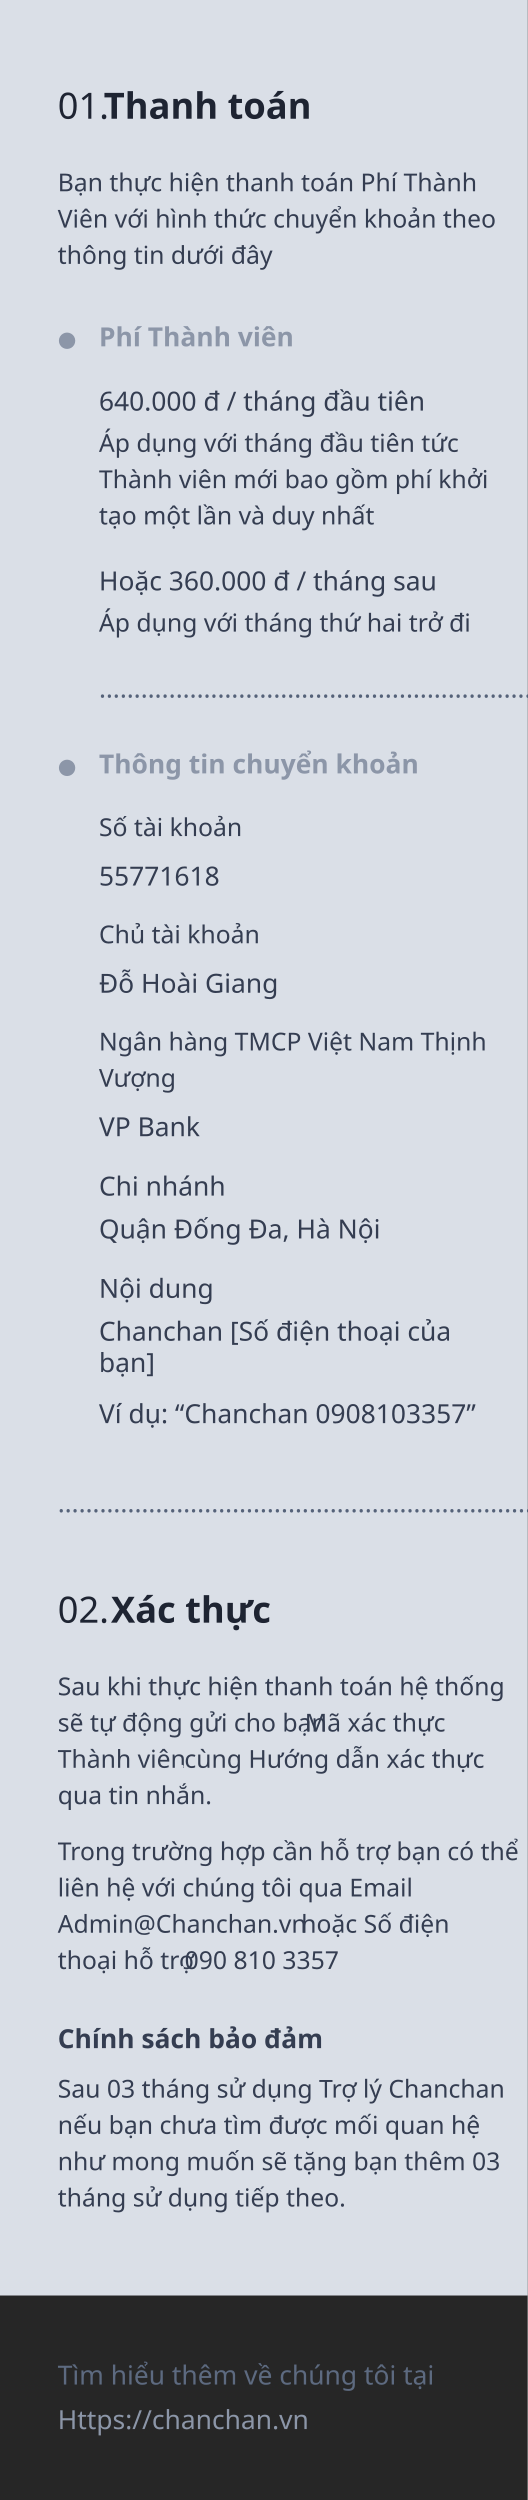
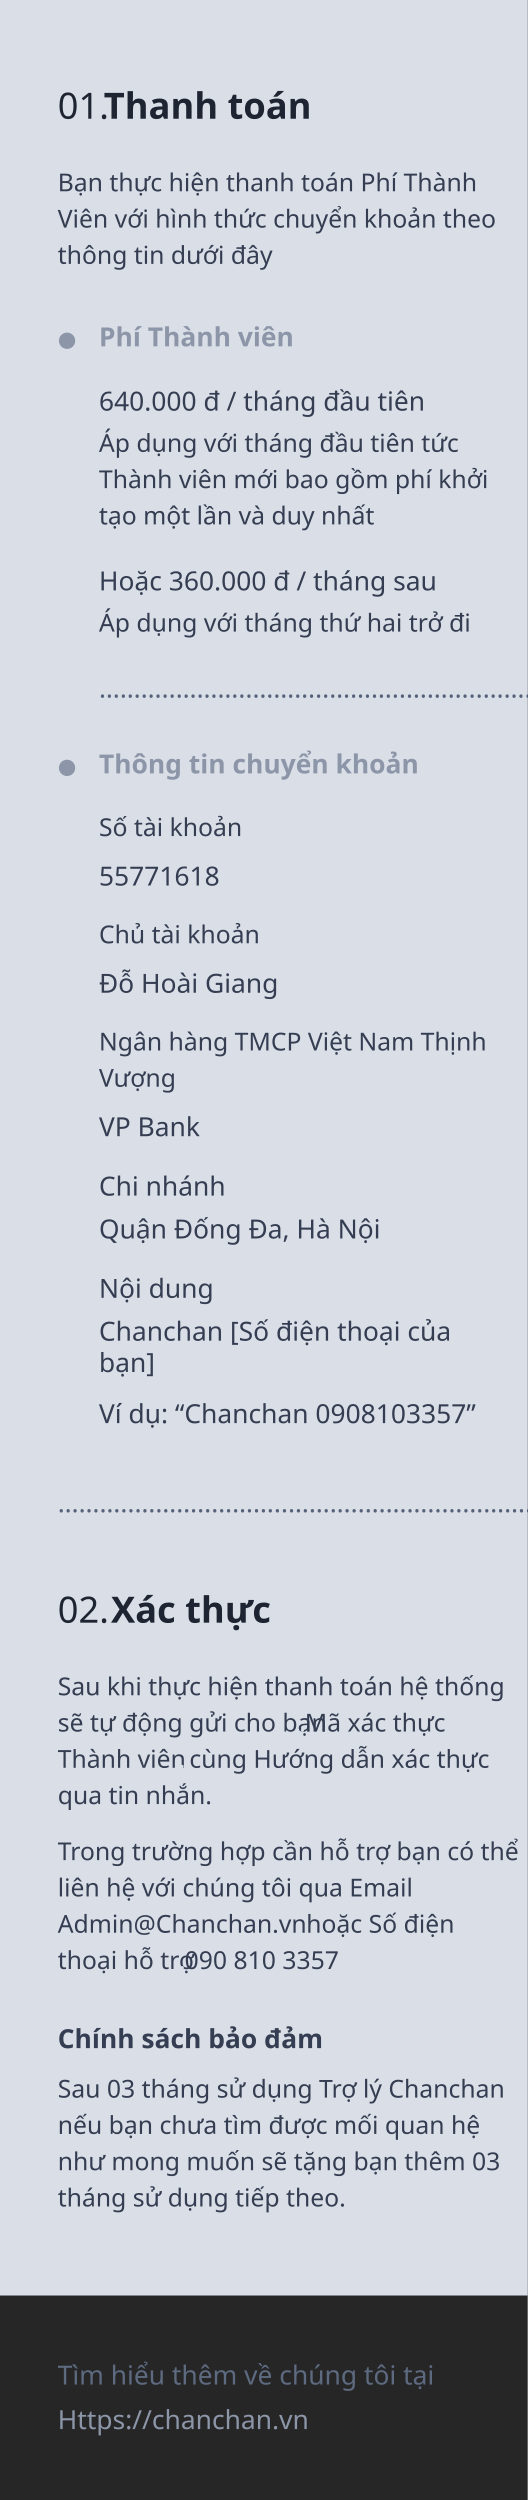
<svg xmlns="http://www.w3.org/2000/svg" width="320px" height="1516px" viewBox="0 0 320 1516" version="1.1">
  <g id="2" stroke="none" stroke-width="1" fill="none" fill-rule="evenodd">
    <rect fill="#000000" opacity="0.85" x="0" y="0" width="320" height="1516" />
    <rect id="Rectangle" fill="#DADFE7" x="0" y="0" width="320" height="1392" />
    <text id="01.-Thanh-toán" font-family="SFCompactDisplay-Ultralight, SF Compact Display" font-size="22" font-weight="200" fill="#1E2432">
      <tspan x="35" y="72">01. </tspan>
      <tspan x="62.897" y="72" font-family="SFCompactDisplay-Heavy, SF Compact Display" font-weight="600">Thanh toán</tspan>
    </text>
    <text id="Bạn-thực-hiện-thanh" font-family="SFCompactDisplay-Light, SF Compact Display" font-size="15" font-weight="300" line-spacing="22" fill="#343D51">
      <tspan x="35" y="116">Bạn thực hiện thanh toán Phí Thành </tspan>
      <tspan x="35" y="138">Viên với hình thức chuyển khoản theo </tspan>
      <tspan x="35" y="160">thông tin dưới đây</tspan>
    </text>
    <text id="Áp-dụng-với-tháng-th" font-family="SFCompactDisplay-Light, SF Compact Display" font-size="15" font-weight="300" line-spacing="22" fill="#343D51">
      <tspan x="60" y="383">Áp dụng với tháng thứ hai trở đi</tspan>
    </text>
    <text id="Hoặc-360.000-đ-/-thá" font-family="SFCompactDisplay-Semibold, SF Compact Display" font-size="16" font-weight="500" fill="#343D51">
      <tspan x="60" y="358">Hoặc 360.000 đ / tháng sau</tspan>
    </text>
    <text id="Áp-dụng-với-tháng-đầ" font-family="SFCompactDisplay-Light, SF Compact Display" font-size="15" font-weight="300" line-spacing="22" fill="#343D51">
      <tspan x="60" y="274">Áp dụng với tháng đầu tiên tức </tspan>
      <tspan x="60" y="296">Thành viên mới bao gồm phí khởi </tspan>
      <tspan x="60" y="318">tạo một lần và duy nhất</tspan>
    </text>
    <g id="Group" transform="translate(60, 558)" fill="#343D51">
      <text id="Chủ-tài-khoản" font-family="SFCompactDisplay-Light, SF Compact Display" font-size="15" font-weight="300" line-spacing="22">
        <tspan x="0" y="14">Chủ tài khoản</tspan>
      </text>
      <text id="Đỗ-Hoài-Giang" font-family="SFCompactDisplay-Semibold, SF Compact Display" font-size="16" font-weight="500">
        <tspan x="0" y="44">Đỗ Hoài Giang</tspan>
      </text>
    </g>
    <g id="Group" transform="translate(60, 493)" fill="#343D51">
      <text id="Số-tài-khoản" font-family="SFCompactDisplay-Light, SF Compact Display" font-size="15" font-weight="300" line-spacing="22">
        <tspan x="0" y="14">Số tài khoản</tspan>
      </text>
      <text id="55771618" font-family="SFCompactDisplay-Semibold, SF Compact Display" font-size="16" font-weight="500">
        <tspan x="0" y="44">55771618</tspan>
      </text>
    </g>
    <text id="Ngân-hàng-TMCP-Việt" font-family="SFCompactDisplay-Light, SF Compact Display" font-size="15" font-weight="300" line-spacing="22" fill="#343D51">
      <tspan x="60" y="637">Ngân hàng TMCP Việt Nam Thịnh </tspan>
      <tspan x="60" y="659">Vượng</tspan>
    </text>
    <text id="VP-Bank" font-family="SFCompactDisplay-Semibold, SF Compact Display" font-size="16" font-weight="500" fill="#343D51">
      <tspan x="60" y="689">VP Bank </tspan>
    </text>
    <g id="Group-2" transform="translate(60, 710)" fill="#343D51" font-size="16">
      <text id="Quận-Đống-Đa,-Hà-Nội" font-family="SFCompactDisplay-Semibold, SF Compact Display" font-weight="500">
        <tspan x="0" y="41">Quận Đống Đa, Hà Nội</tspan>
      </text>
      <text id="Chi-nhánh" font-family="SFCompactDisplay-Light, SF Compact Display" font-weight="300">
        <tspan x="0" y="15">Chi nhánh</tspan>
      </text>
    </g>
    <g id="Group-2" transform="translate(60, 772)" fill="#343D51" font-size="16">
      <text id="Chanchan-[Số-điện-th" font-family="SFCompactDisplay-Semibold, SF Compact Display" font-weight="500">
        <tspan x="0" y="41">Chanchan [Số điện thoại của </tspan>
        <tspan x="0" y="60">bạn]</tspan>
      </text>
      <text id="Nội-dung" font-family="SFCompactDisplay-Light, SF Compact Display" font-weight="300">
        <tspan x="0" y="15">Nội dung</tspan>
      </text>
      <text id="Ví-dụ:-“Chanchan-090" font-family="SFCompactDisplay-Light, SF Compact Display" font-weight="300">
        <tspan x="0" y="91">Ví dụ: “Chanchan 0908103357”</tspan>
      </text>
    </g>
    <text id="………..………..………..……….." font-family="SFCompactDisplay-Ultralight, SF Compact Display" font-size="16" font-weight="200" fill="#556279">
      <tspan x="35" y="917">………..………..………..………..………..………………</tspan>
    </text>
    <g id="Group-3" transform="translate(35, 963)">
      <text id="02.-Xác-thực" font-family="SFCompactDisplay-Ultralight, SF Compact Display" font-size="22" font-weight="200" fill="#1E2432">
        <tspan x="0" y="21">02. </tspan>
        <tspan x="32.302" y="21" font-family="SFCompactDisplay-Heavy, SF Compact Display" font-weight="600">Xác thực</tspan>
      </text>
      <text id="Sau-khi-thực-hiện-th" font-family="SFCompactDisplay-Light, SF Compact Display" font-size="15" font-weight="300" line-spacing="22">
        <tspan x="0" y="65" fill="#343D51">Sau khi thực hiện thanh toán hệ thống </tspan>
        <tspan x="0" y="87" fill="#343D51">sẽ tự động gửi cho bạn</tspan>
        <tspan x="146.396" y="87" fill="#DADFE7">.</tspan>
        <tspan x="149.788" y="87" font-family="SFCompactDisplay-Semibold, SF Compact Display" font-weight="500" fill="#343D51">Mã xác thực </tspan>
        <tspan x="0" y="109" font-family="SFCompactDisplay-Semibold, SF Compact Display" font-weight="500" fill="#343D51">Thành viên</tspan>
-         <tspan x="73.389" y="109" fill="#DADFE7">.</tspan>
-         <tspan x="76.78" y="109" fill="#343D51">cùng Hướng dẫn xác thực </tspan>
+         <tspan x="73.389" y="109" fill="#DADFE7">. </tspan>
+         <tspan x="79.812" y="109" fill="#343D51">cùng Hướng dẫn xác thực </tspan>
        <tspan x="0" y="131" fill="#343D51">qua tin nhắn.</tspan>
      </text>
      <text id="Trong-trường-hợp-cần" font-family="SFCompactDisplay-Light, SF Compact Display" font-size="15" font-weight="300" line-spacing="22">
        <tspan x="0" y="165" fill="#343D51">Trong trường hợp cần hỗ trợ bạn có thể </tspan>
        <tspan x="0" y="187" fill="#343D51">liên hệ với chúng tôi qua Email </tspan>
        <tspan x="0" y="209" font-family="SFCompactDisplay-Semibold, SF Compact Display" font-weight="500" fill="#343D51">Admin@Chanchan.vn</tspan>
-         <tspan x="144.243" y="209" fill="#DADFE7">.</tspan>
-         <tspan x="147.634" y="209" fill="#343D51">hoặc Số điện </tspan>
+         <tspan x="144.243" y="209" fill="#DADFE7">. </tspan>
+         <tspan x="150.667" y="209" fill="#343D51">hoặc Số điện </tspan>
        <tspan x="0" y="231" fill="#343D51">thoại hỗ trợ</tspan>
        <tspan x="73.542" y="231" fill="#DADFE7">.</tspan>
        <tspan x="76.934" y="231" font-family="SFCompactDisplay-Semibold, SF Compact Display" font-weight="500" fill="#343D51">090 810 3357</tspan>
      </text>
    </g>
    <g id="Group-6" transform="translate(35, 1431)" font-size="16">
      <text id="Https://chanchan.vn" font-family="SFCompactDisplay-Semibold, SF Compact Display" font-weight="500" fill="#8C96A8">
        <tspan x="0" y="42">Https://chanchan.vn</tspan>
      </text>
      <text id="Tìm-hiểu-thêm-về-chú" font-family="SFCompactDisplay-Light, SF Compact Display" font-weight="300" fill="#5D6A80">
        <tspan x="0" y="15">Tìm hiểu thêm về chúng tôi tại</tspan>
      </text>
    </g>
    <g id="Group-5" transform="translate(35, 1227)" fill="#343D51">
      <text id="Sau-03-tháng-sử-dụng" font-family="SFCompactDisplay-Light, SF Compact Display" font-size="15" font-weight="300" line-spacing="22">
        <tspan x="0" y="45">Sau 03 tháng sử dụng Trợ lý Chanchan </tspan>
        <tspan x="0" y="67">nếu bạn chưa tìm được mối quan hệ </tspan>
        <tspan x="0" y="89">như mong muốn sẽ tặng bạn thêm 03 </tspan>
        <tspan x="0" y="111">tháng sử dụng tiếp theo.</tspan>
      </text>
      <text id="Chính-sách-bảo-đảm" font-family="SFCompactDisplay-Heavy, SF Compact Display" font-size="16" font-weight="600">
        <tspan x="0" y="15">Chính sách bảo đảm</tspan>
      </text>
    </g>
    <text id="Thông-tin-chuyển-kho" font-family="SFCompactDisplay-Heavy, SF Compact Display" font-size="16" font-weight="600" fill="#8C96A8">
      <tspan x="60" y="469">Thông tin chuyển khoản</tspan>
    </text>
    <text id="●" font-family="SFCompactDisplay-Light, SF Compact Display" font-size="13" font-weight="300" fill="#8C96A8">
      <tspan x="35" y="469">●</tspan>
    </text>
    <text id="640.000-đ-/-tháng-đầ" font-family="SFCompactDisplay-Semibold, SF Compact Display" font-size="16" font-weight="500" fill="#343D51">
      <tspan x="60" y="249">640.000 đ / tháng đầu tiên</tspan>
    </text>
    <text id="Phí-Thành-viên" font-family="SFCompactDisplay-Heavy, SF Compact Display" font-size="16" font-weight="600" fill="#8C96A8">
      <tspan x="60" y="210">Phí Thành viên</tspan>
    </text>
    <text id="●" font-family="SFCompactDisplay-Light, SF Compact Display" font-size="13" font-weight="300" fill="#8C96A8">
      <tspan x="35" y="210">●</tspan>
    </text>
    <text id="………..………..………..……….." font-family="SFCompactDisplay-Ultralight, SF Compact Display" font-size="16" font-weight="200" fill="#556279">
      <tspan x="60" y="423">………..………..………..………..………..……….</tspan>
    </text>
  </g>
</svg>
